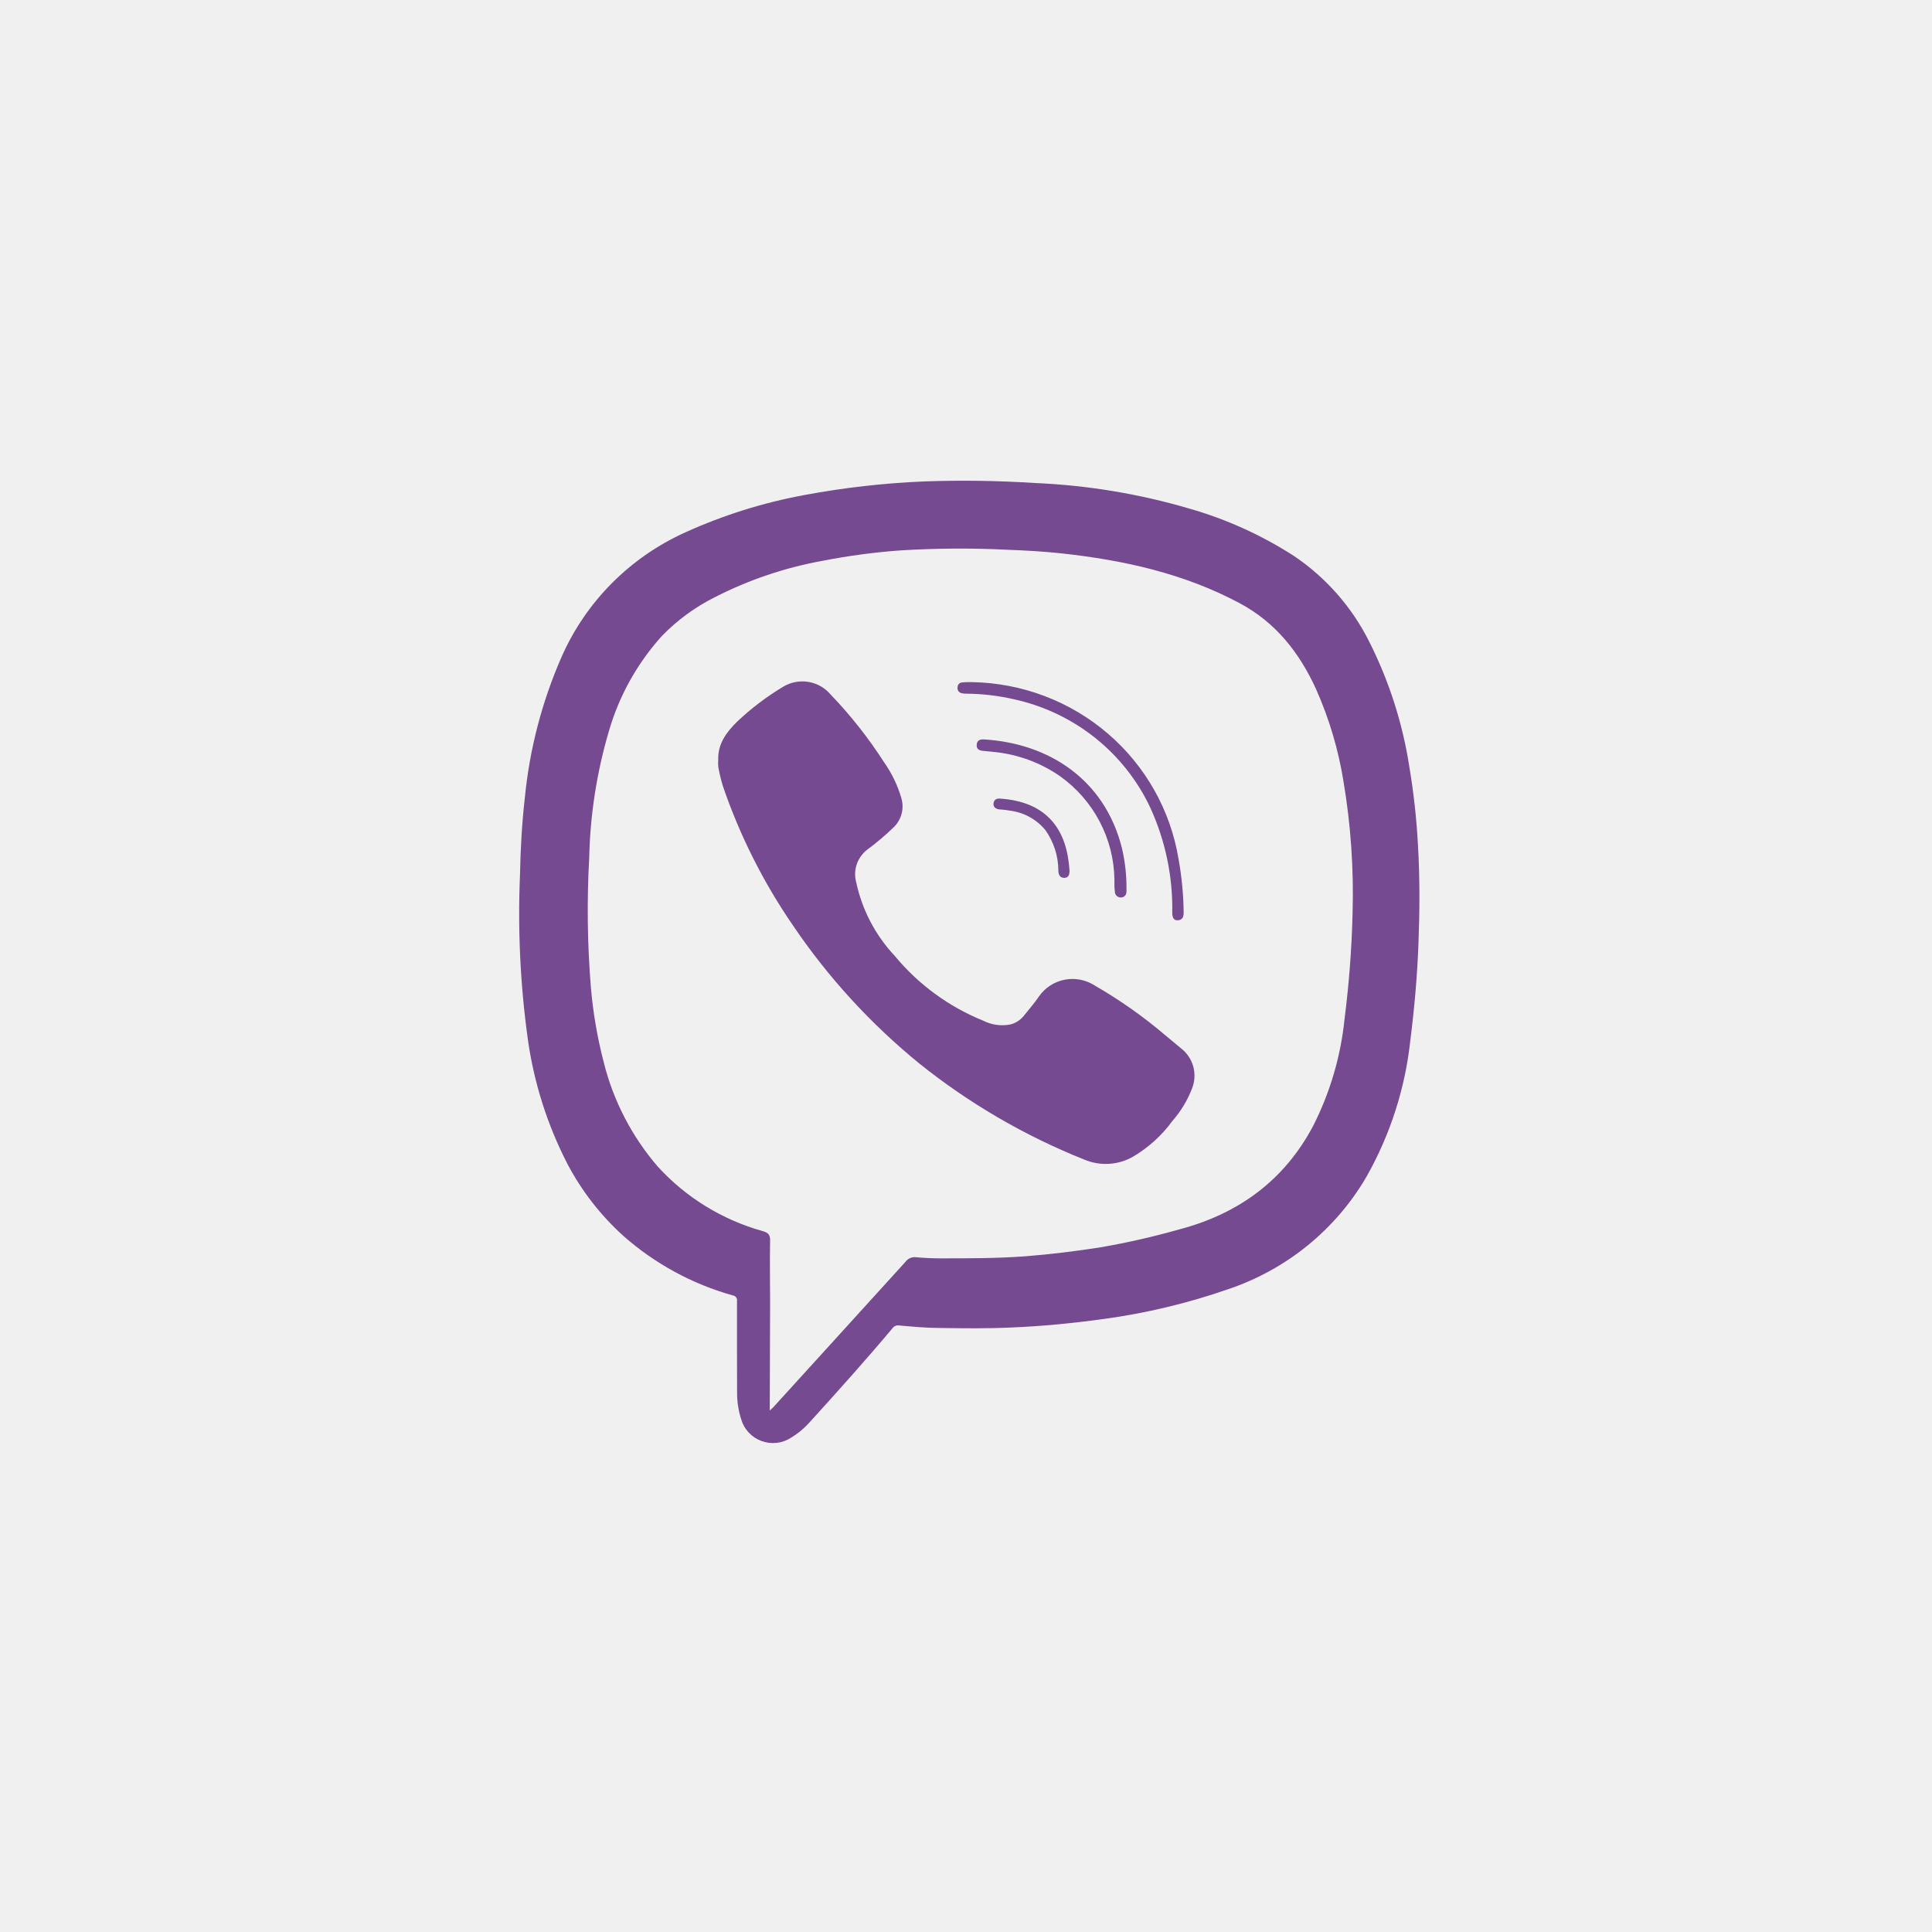
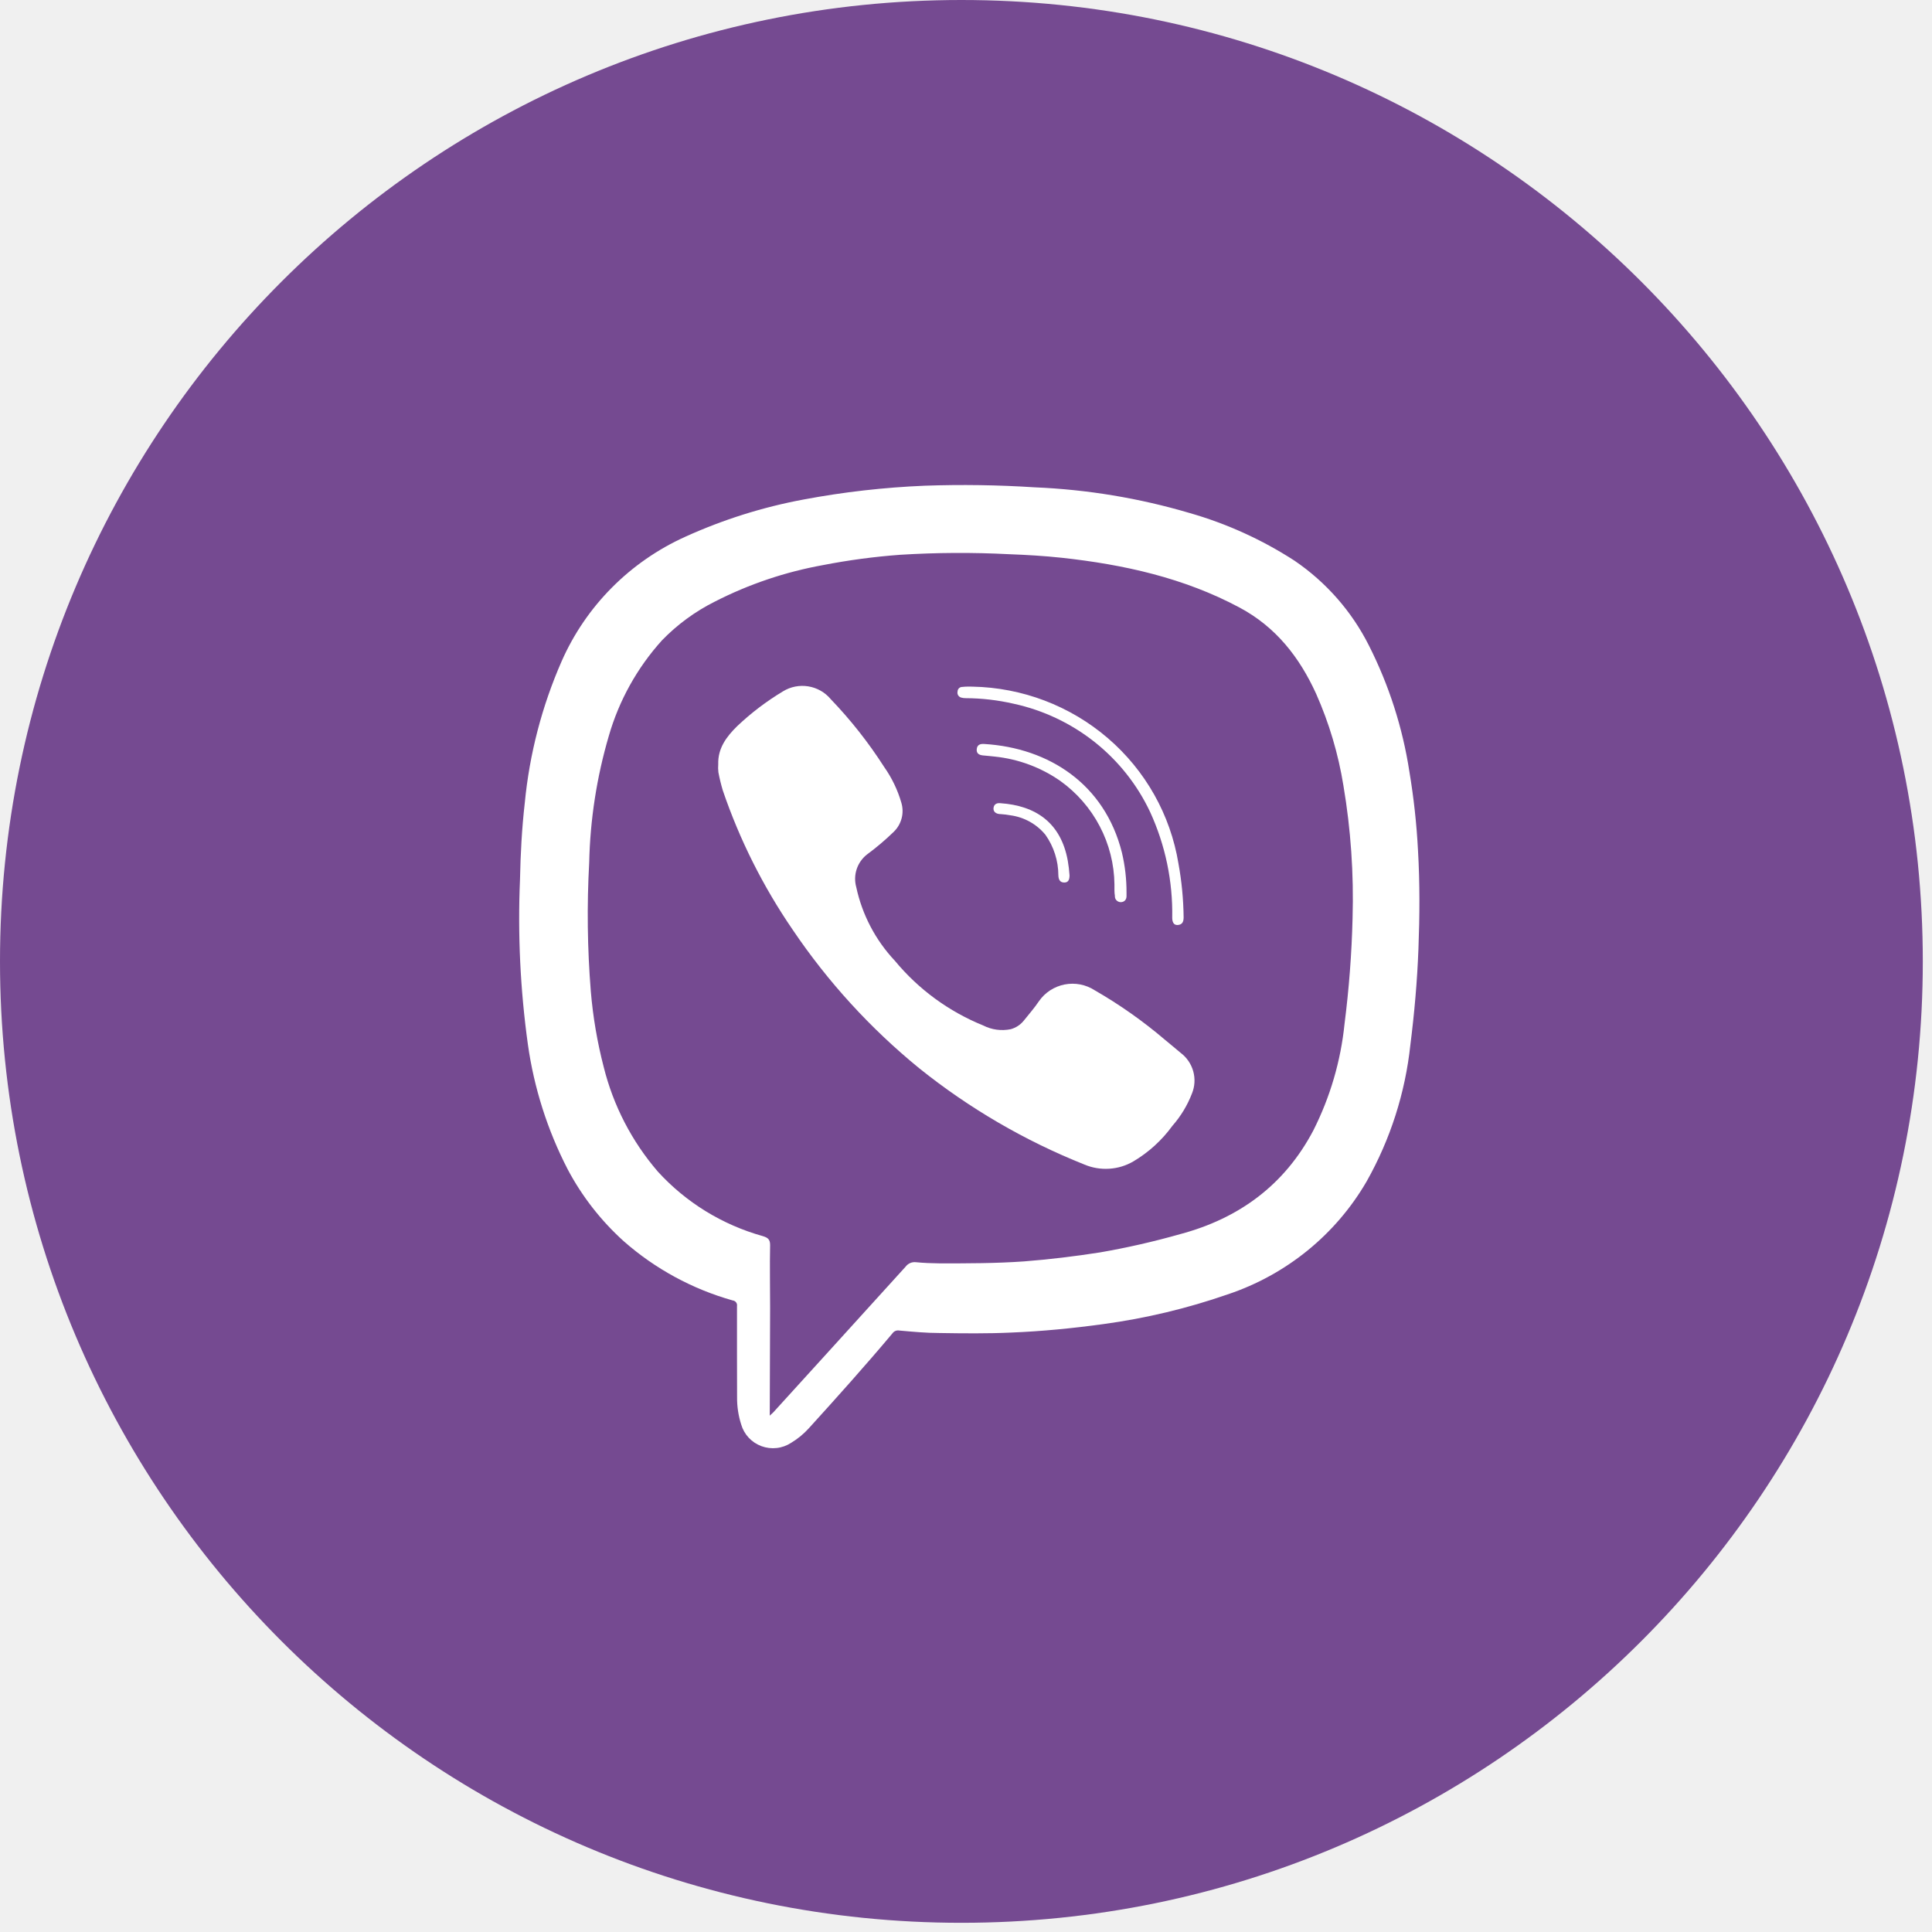
<svg xmlns="http://www.w3.org/2000/svg" width="92" height="92" viewBox="0 0 92 92" fill="none">
-   <path d="M35.095 64.256C35.095 63.489 35.095 62.723 35.095 61.956C35.101 61.924 35.099 61.892 35.092 61.861C35.084 61.831 35.07 61.801 35.051 61.776C35.032 61.751 35.007 61.73 34.979 61.714C34.951 61.698 34.92 61.688 34.888 61.685C32.968 61.145 31.197 60.183 29.704 58.871C28.617 57.892 27.712 56.732 27.03 55.443C26.069 53.581 25.429 51.573 25.137 49.503C24.776 46.905 24.65 44.281 24.762 41.661C24.787 40.44 24.85 39.232 24.99 38.011C25.214 35.69 25.805 33.418 26.743 31.279C27.9 28.649 30 26.537 32.638 25.349C34.435 24.535 36.325 23.941 38.267 23.58C40.172 23.223 42.1 23.003 44.037 22.924C45.782 22.863 47.53 22.888 49.273 23C51.768 23.105 54.24 23.514 56.634 24.218C58.408 24.725 60.097 25.491 61.643 26.491C63.149 27.515 64.367 28.901 65.183 30.519C66.141 32.41 66.793 34.438 67.114 36.529C67.322 37.771 67.459 39.023 67.524 40.28C67.615 41.838 67.605 43.403 67.545 44.954C67.486 46.505 67.352 48.011 67.16 49.53C66.916 51.812 66.208 54.02 65.078 56.022C63.607 58.556 61.25 60.469 58.453 61.401C56.54 62.064 54.565 62.536 52.557 62.809C51.089 63.011 49.617 63.156 48.138 63.215C47.005 63.267 45.873 63.254 44.741 63.236C44.1 63.236 43.462 63.174 42.824 63.118C42.761 63.106 42.697 63.113 42.638 63.138C42.579 63.163 42.529 63.204 42.494 63.257C41.205 64.791 39.866 66.283 38.516 67.768C38.27 68.039 37.986 68.272 37.671 68.462C37.465 68.596 37.23 68.68 36.985 68.707C36.739 68.735 36.491 68.704 36.26 68.619C36.029 68.534 35.821 68.397 35.653 68.217C35.486 68.038 35.363 67.822 35.295 67.587C35.161 67.17 35.095 66.734 35.099 66.296C35.095 65.609 35.095 64.933 35.095 64.256ZM36.655 67.167L36.82 67.015L39.746 63.798C40.873 62.561 41.998 61.322 43.122 60.082C43.177 60.007 43.252 59.947 43.338 59.909C43.424 59.871 43.519 59.857 43.612 59.867C43.995 59.905 44.377 59.919 44.762 59.922C46.094 59.922 47.426 59.922 48.758 59.829C49.967 59.735 51.173 59.589 52.372 59.402C53.662 59.18 54.94 58.889 56.199 58.531C59.003 57.785 61.173 56.189 62.536 53.604C63.341 52.015 63.846 50.293 64.026 48.524C64.239 46.857 64.367 45.18 64.408 43.5C64.47 41.389 64.325 39.278 63.973 37.195C63.73 35.686 63.292 34.215 62.67 32.816C61.877 31.081 60.756 29.645 59.028 28.722C56.378 27.306 53.511 26.675 50.556 26.352C49.718 26.262 48.881 26.213 48.039 26.182C46.317 26.094 44.591 26.104 42.869 26.21C41.631 26.301 40.4 26.465 39.182 26.703C37.391 27.026 35.658 27.61 34.04 28.438C33.102 28.907 32.251 29.53 31.523 30.28C30.344 31.585 29.479 33.138 28.993 34.822C28.416 36.783 28.102 38.81 28.057 40.852C27.944 42.894 27.97 44.942 28.134 46.98C28.236 48.193 28.441 49.396 28.747 50.575C29.203 52.412 30.086 54.119 31.327 55.557C32.667 57.025 34.398 58.089 36.322 58.625C36.564 58.698 36.672 58.781 36.672 59.052C36.651 60.051 36.672 61.05 36.672 62.05L36.655 67.167Z" fill="#754A91" />
-   <path d="M34.202 36.175C34.178 35.415 34.595 34.864 35.099 34.367C35.765 33.736 36.498 33.179 37.286 32.706C37.646 32.486 38.073 32.403 38.49 32.47C38.906 32.538 39.284 32.752 39.554 33.073C40.508 34.066 41.361 35.147 42.102 36.304C42.469 36.824 42.747 37.401 42.923 38.011C42.993 38.249 42.998 38.501 42.936 38.742C42.874 38.982 42.749 39.202 42.572 39.378C42.168 39.771 41.737 40.136 41.282 40.471C41.053 40.652 40.883 40.895 40.793 41.171C40.702 41.447 40.696 41.743 40.774 42.022C41.055 43.334 41.691 44.545 42.614 45.526C43.736 46.882 45.182 47.94 46.82 48.604C47.223 48.809 47.684 48.871 48.128 48.781C48.371 48.715 48.586 48.576 48.745 48.382C48.99 48.073 49.256 47.775 49.477 47.445C49.764 47.034 50.201 46.75 50.696 46.653C51.191 46.557 51.704 46.655 52.127 46.928C53.315 47.611 54.437 48.401 55.478 49.288C55.723 49.496 55.979 49.697 56.224 49.909C56.515 50.128 56.724 50.435 56.821 50.784C56.918 51.132 56.897 51.503 56.761 51.838C56.544 52.402 56.228 52.923 55.828 53.379C55.331 54.063 54.698 54.639 53.967 55.072C53.618 55.275 53.225 55.394 52.821 55.42C52.417 55.446 52.013 55.378 51.64 55.221C48.804 54.091 46.154 52.548 43.778 50.644C41.454 48.75 39.422 46.529 37.749 44.052C36.341 42.001 35.221 39.77 34.419 37.421C34.334 37.137 34.264 36.848 34.209 36.557C34.194 36.43 34.191 36.302 34.202 36.175Z" fill="#754A91" />
-   <path d="M46.305 32.483C48.678 32.527 50.96 33.393 52.754 34.932C54.547 36.47 55.738 38.583 56.12 40.901C56.273 41.744 56.355 42.599 56.365 43.455C56.365 43.656 56.312 43.802 56.095 43.823C55.878 43.844 55.822 43.66 55.822 43.476C55.854 41.743 55.495 40.026 54.77 38.448C54.16 37.152 53.255 36.013 52.128 35.119C51 34.225 49.679 33.601 48.268 33.295C47.522 33.124 46.759 33.036 45.993 33.032C45.919 33.033 45.844 33.024 45.773 33.004C45.711 32.987 45.659 32.947 45.627 32.893C45.595 32.838 45.586 32.774 45.601 32.712C45.601 32.684 45.608 32.655 45.619 32.628C45.631 32.602 45.648 32.578 45.669 32.558C45.69 32.538 45.715 32.522 45.743 32.512C45.77 32.501 45.799 32.496 45.829 32.497C45.986 32.477 46.148 32.483 46.305 32.483Z" fill="#754A91" />
-   <path d="M53.068 41.894C53.056 40.93 52.816 39.982 52.367 39.126C51.919 38.27 51.274 37.531 50.484 36.966C49.563 36.326 48.492 35.928 47.372 35.811C47.182 35.787 46.993 35.776 46.8 35.755C46.608 35.735 46.492 35.655 46.51 35.461C46.527 35.266 46.65 35.197 46.86 35.211C49.966 35.398 52.608 37.136 53.422 40.374C53.57 40.998 53.644 41.637 53.642 42.279C53.642 42.338 53.642 42.397 53.642 42.452C53.642 42.626 53.53 42.74 53.358 42.737C53.32 42.735 53.283 42.727 53.248 42.71C53.214 42.694 53.183 42.672 53.158 42.643C53.133 42.615 53.114 42.582 53.102 42.546C53.09 42.51 53.085 42.472 53.089 42.435C53.06 42.272 53.068 42.105 53.068 41.894Z" fill="#754A91" />
-   <path d="M47.629 38.028C49.332 38.142 50.52 38.968 50.846 40.762C50.886 40.992 50.914 41.224 50.93 41.456C50.93 41.644 50.888 41.803 50.681 41.803C50.475 41.803 50.405 41.664 50.398 41.456C50.396 40.769 50.182 40.098 49.784 39.534C49.367 39.023 48.767 38.69 48.109 38.604C47.962 38.577 47.813 38.558 47.664 38.548C47.418 38.548 47.282 38.427 47.313 38.24C47.345 38.052 47.492 38.018 47.629 38.028Z" fill="#754A91" />
+   <rect width="91.562" height="91.562" rx="45.781" fill="#754A91" />
+   <path d="M35.095 64.498C35.095 63.731 35.095 62.963 35.095 62.196C35.101 62.164 35.099 62.132 35.092 62.101C35.084 62.07 35.07 62.041 35.051 62.016C35.032 61.99 35.007 61.969 34.979 61.954C34.951 61.938 34.92 61.928 34.888 61.925C32.968 61.384 31.197 60.422 29.704 59.108C28.617 58.128 27.712 56.967 27.03 55.677C26.069 53.814 25.429 51.804 25.137 49.731C24.776 47.132 24.65 44.505 24.762 41.883C24.787 40.66 24.85 39.452 24.99 38.229C25.214 35.906 25.805 33.633 26.743 31.492C27.9 28.86 30 26.746 32.638 25.557C34.435 24.742 36.325 24.147 38.267 23.786C40.172 23.428 42.1 23.209 44.037 23.129C45.782 23.068 47.53 23.093 49.273 23.206C51.768 23.31 54.24 23.719 56.634 24.425C58.408 24.931 60.097 25.698 61.643 26.699C63.149 27.724 64.367 29.111 65.183 30.731C66.141 32.623 66.793 34.653 67.114 36.746C67.322 37.989 67.459 39.242 67.524 40.501C67.615 42.06 67.605 43.626 67.545 45.179C67.486 46.731 67.352 48.238 67.16 49.759C66.916 52.042 66.208 54.253 65.078 56.257C63.607 58.793 61.25 60.707 58.453 61.64C56.54 62.304 54.565 62.776 52.557 63.05C51.089 63.252 49.617 63.397 48.138 63.456C47.005 63.508 45.873 63.495 44.741 63.477C44.1 63.477 43.462 63.415 42.824 63.359C42.761 63.347 42.697 63.354 42.638 63.379C42.579 63.404 42.529 63.445 42.494 63.498C41.205 65.033 39.866 66.526 38.516 68.013C38.27 68.284 37.986 68.518 37.671 68.707C37.465 68.841 37.23 68.926 36.985 68.953C36.739 68.981 36.491 68.95 36.26 68.865C36.029 68.78 35.821 68.642 35.653 68.463C35.486 68.283 35.363 68.067 35.295 67.832C35.161 67.415 35.095 66.978 35.099 66.54C35.095 65.853 35.095 65.175 35.095 64.498ZM36.655 67.412L36.82 67.259L39.746 64.04C40.873 62.801 41.998 61.561 43.122 60.32C43.177 60.245 43.252 60.185 43.338 60.147C43.424 60.109 43.519 60.095 43.612 60.105C43.995 60.143 44.377 60.157 44.762 60.161C46.094 60.161 47.426 60.161 48.758 60.067C49.967 59.973 51.173 59.827 52.372 59.64C53.662 59.417 54.94 59.126 56.199 58.768C59.003 58.021 61.173 56.424 62.536 53.837C63.341 52.246 63.846 50.523 64.026 48.752C64.239 47.083 64.367 45.405 64.408 43.723C64.47 41.611 64.325 39.498 63.973 37.413C63.73 35.903 63.292 34.43 62.67 33.03C61.877 31.294 60.756 29.856 59.028 28.932C56.378 27.515 53.511 26.883 50.556 26.56C49.718 26.47 48.881 26.422 48.039 26.39C46.317 26.302 44.591 26.311 42.869 26.418C41.631 26.509 40.4 26.674 39.182 26.911C37.391 27.235 35.658 27.82 34.04 28.648C33.102 29.117 32.251 29.741 31.523 30.492C30.344 31.798 29.479 33.352 28.993 35.038C28.416 37.001 28.102 39.03 28.057 41.074C27.944 43.117 27.97 45.166 28.134 47.207C28.236 48.421 28.441 49.625 28.747 50.805C29.203 52.644 30.086 54.352 31.327 55.792C32.667 57.261 34.398 58.325 36.322 58.862C36.564 58.935 36.672 59.018 36.672 59.289C36.651 60.289 36.672 61.289 36.672 62.289L36.655 67.412Z" fill="white" />
+   <path d="M34.202 36.393C34.178 35.632 34.595 35.08 35.099 34.583C35.765 33.951 36.498 33.394 37.287 32.92C37.646 32.7 38.073 32.616 38.49 32.684C38.907 32.752 39.285 32.966 39.554 33.288C40.508 34.281 41.361 35.364 42.102 36.521C42.47 37.042 42.747 37.619 42.923 38.23C42.993 38.468 42.998 38.721 42.936 38.961C42.874 39.202 42.749 39.422 42.572 39.598C42.168 39.991 41.737 40.357 41.282 40.692C41.053 40.873 40.883 41.116 40.793 41.392C40.702 41.669 40.696 41.965 40.774 42.244C41.055 43.557 41.691 44.77 42.614 45.752C43.736 47.109 45.182 48.168 46.82 48.832C47.223 49.038 47.684 49.1 48.128 49.01C48.371 48.944 48.586 48.804 48.745 48.61C48.99 48.301 49.256 48.002 49.477 47.672C49.764 47.261 50.201 46.977 50.696 46.88C51.191 46.783 51.705 46.882 52.127 47.155C53.315 47.838 54.437 48.629 55.478 49.517C55.723 49.725 55.979 49.926 56.224 50.138C56.515 50.358 56.724 50.665 56.821 51.014C56.918 51.363 56.897 51.733 56.761 52.069C56.544 52.634 56.228 53.156 55.828 53.611C55.331 54.296 54.698 54.873 53.967 55.306C53.618 55.509 53.226 55.629 52.821 55.654C52.417 55.68 52.013 55.612 51.64 55.455C48.804 54.324 46.154 52.78 43.778 50.874C41.454 48.979 39.423 46.756 37.749 44.276C36.341 42.223 35.221 39.991 34.419 37.639C34.334 37.355 34.264 37.066 34.209 36.775C34.194 36.648 34.191 36.52 34.202 36.393V36.393Z" fill="white" />
+   <path d="M46.303 32.697C48.676 32.741 50.958 33.608 52.752 35.148C54.545 36.687 55.736 38.802 56.117 41.123C56.271 41.966 56.353 42.821 56.363 43.679C56.363 43.88 56.31 44.026 56.093 44.047C55.876 44.068 55.82 43.883 55.82 43.699C55.852 41.965 55.493 40.246 54.768 38.667C54.158 37.37 53.254 36.23 52.126 35.335C50.998 34.441 49.677 33.816 48.266 33.51C47.52 33.339 46.757 33.25 45.991 33.246C45.917 33.247 45.842 33.238 45.771 33.218C45.709 33.201 45.657 33.161 45.625 33.107C45.593 33.052 45.584 32.988 45.599 32.926C45.599 32.898 45.605 32.869 45.617 32.842C45.629 32.816 45.646 32.792 45.667 32.772C45.688 32.752 45.713 32.736 45.741 32.725C45.768 32.715 45.797 32.71 45.827 32.711C45.984 32.69 46.146 32.697 46.303 32.697Z" fill="white" />
+   <path d="M53.069 42.116C53.058 41.151 52.818 40.202 52.369 39.346C51.921 38.489 51.276 37.749 50.486 37.184C49.565 36.543 48.494 36.145 47.374 36.028C47.184 36.003 46.995 35.993 46.802 35.972C46.61 35.951 46.494 35.871 46.511 35.677C46.529 35.483 46.652 35.413 46.862 35.427C49.968 35.614 52.61 37.354 53.423 40.594C53.572 41.219 53.646 41.859 53.644 42.501C53.644 42.56 53.644 42.619 53.644 42.675C53.644 42.848 53.532 42.963 53.36 42.96C53.322 42.958 53.285 42.949 53.25 42.933C53.216 42.917 53.185 42.894 53.16 42.866C53.135 42.838 53.115 42.805 53.103 42.769C53.092 42.733 53.087 42.695 53.09 42.657C53.062 42.494 53.069 42.328 53.069 42.116Z" fill="white" />
+   <path d="M47.629 38.247C49.332 38.361 50.52 39.188 50.846 40.983C50.886 41.213 50.914 41.445 50.93 41.678C50.93 41.865 50.888 42.025 50.681 42.025C50.475 42.025 50.405 41.886 50.398 41.678C50.396 40.99 50.182 40.318 49.784 39.754C49.367 39.243 48.767 38.91 48.109 38.823C47.962 38.796 47.813 38.777 47.664 38.768C47.418 38.768 47.282 38.646 47.313 38.459C47.345 38.271 47.492 38.236 47.629 38.247Z" fill="white" />
</svg>
